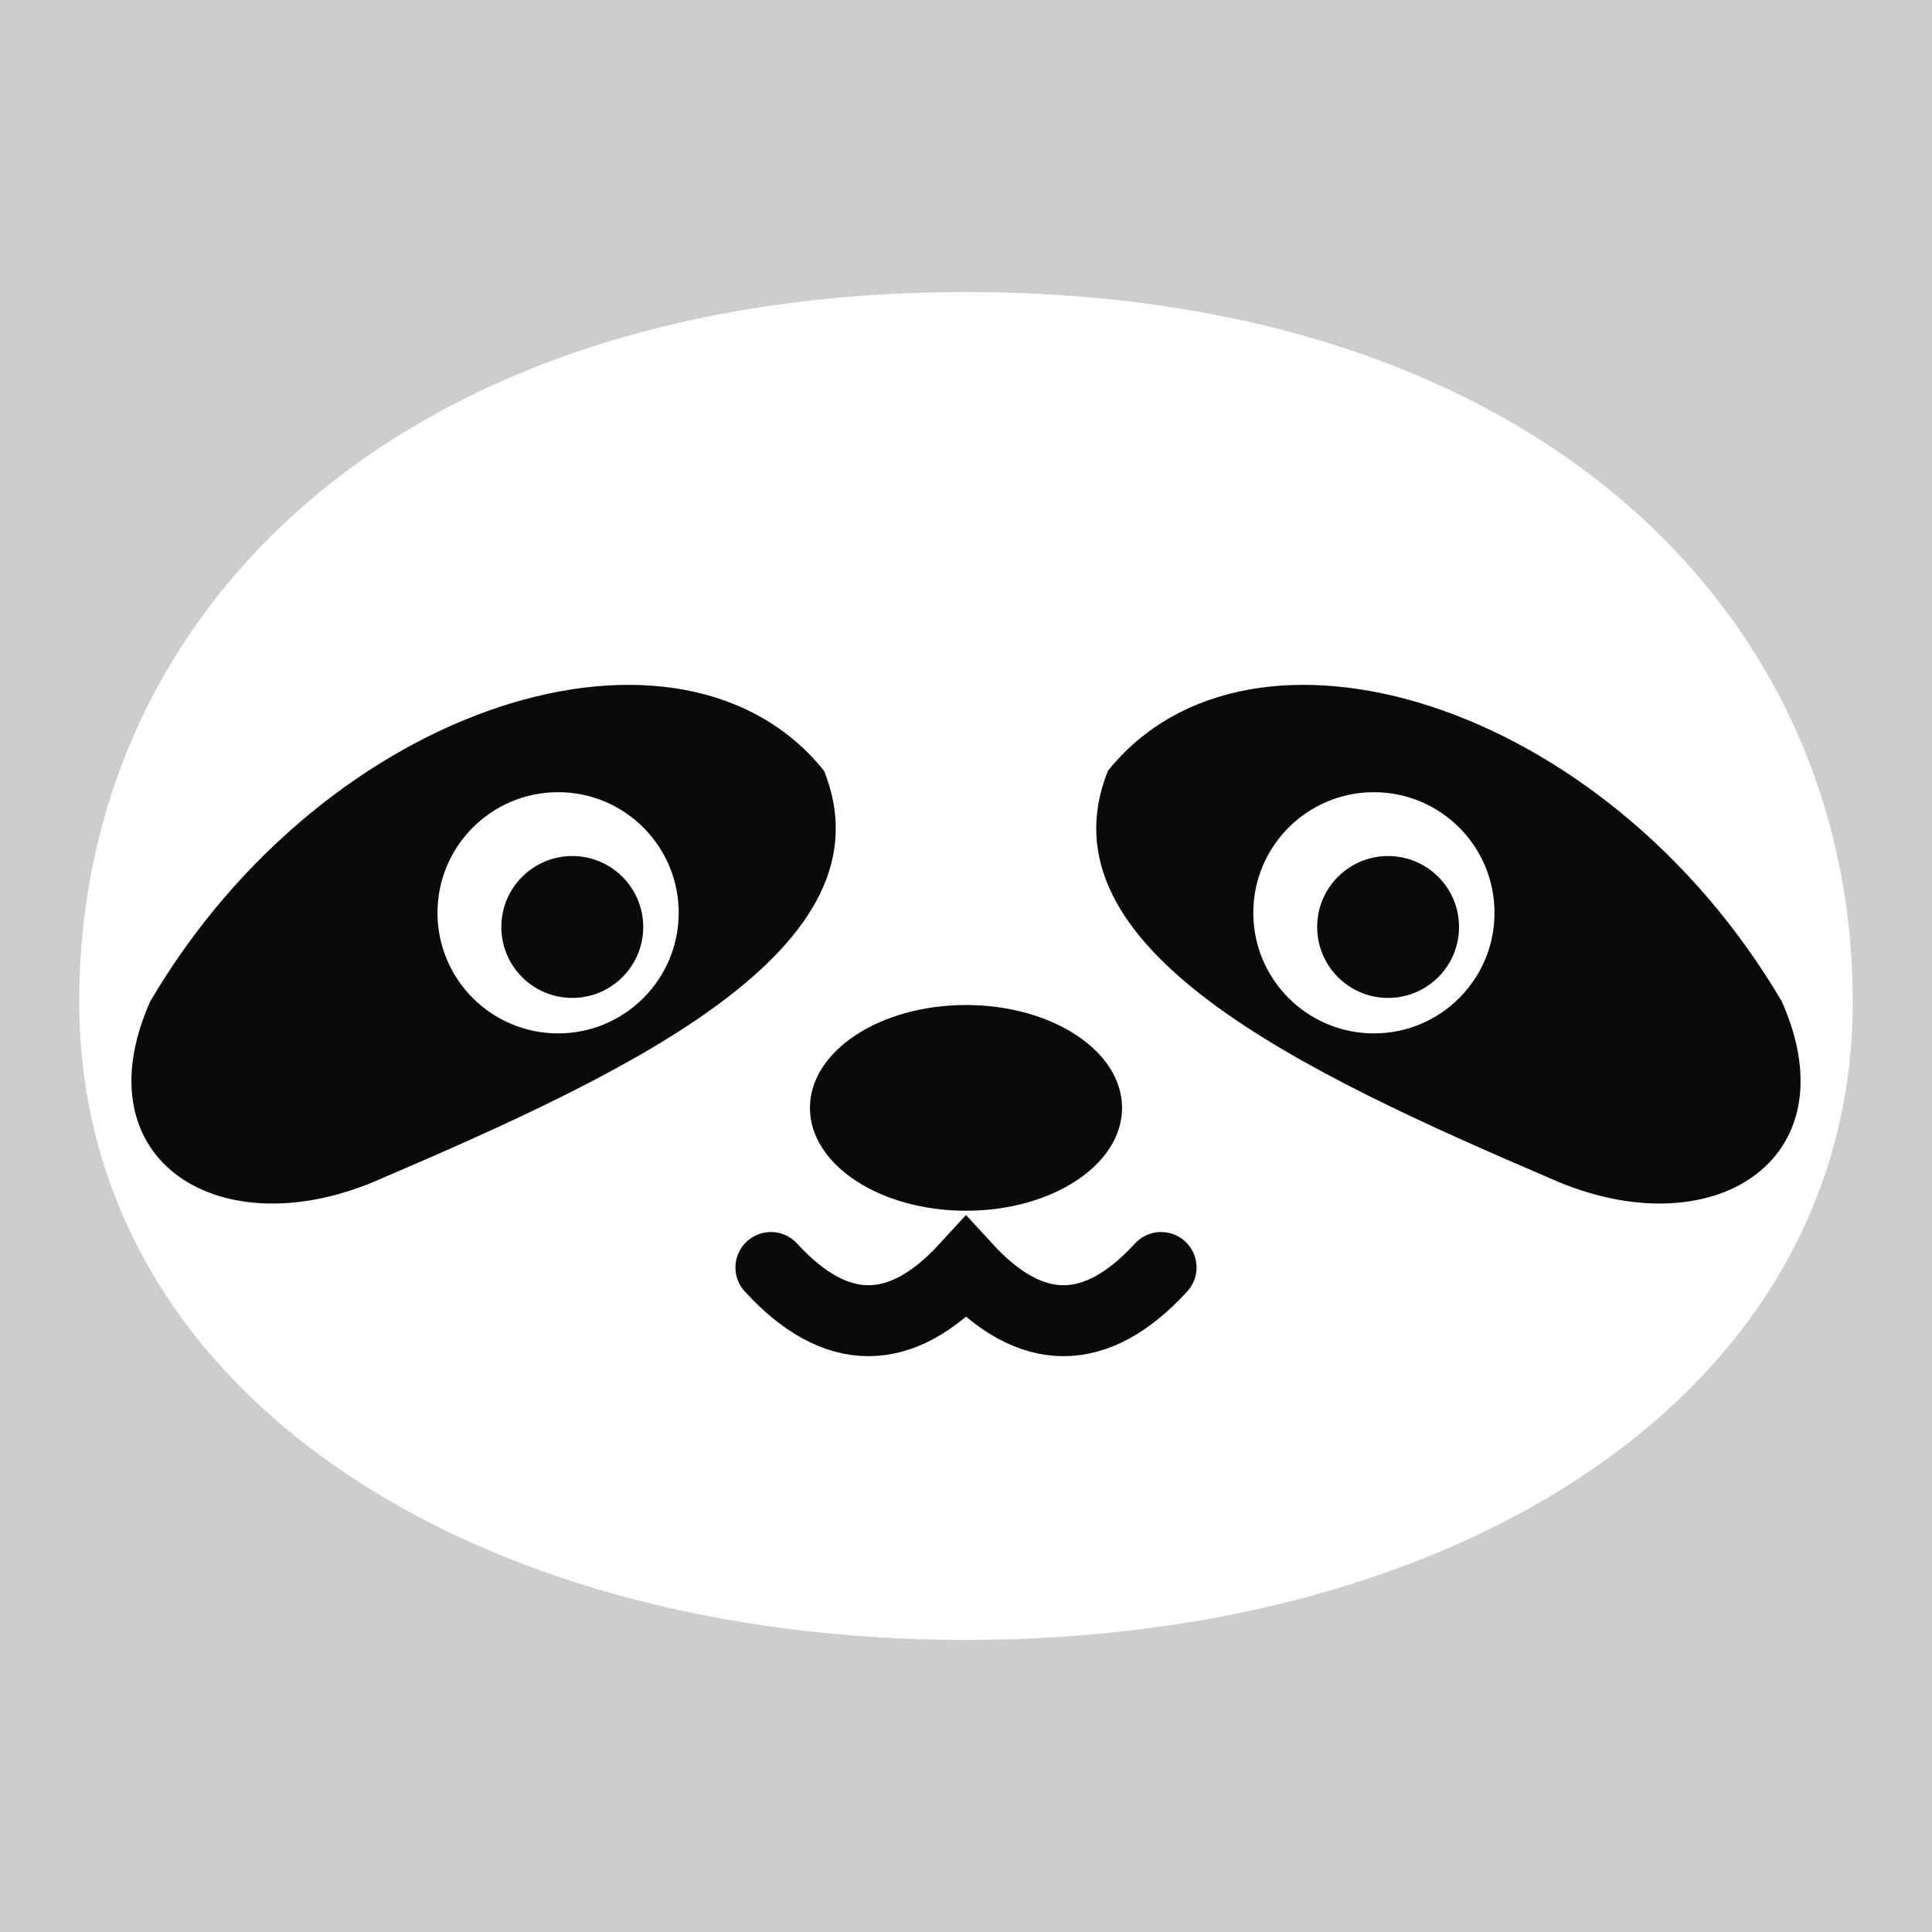
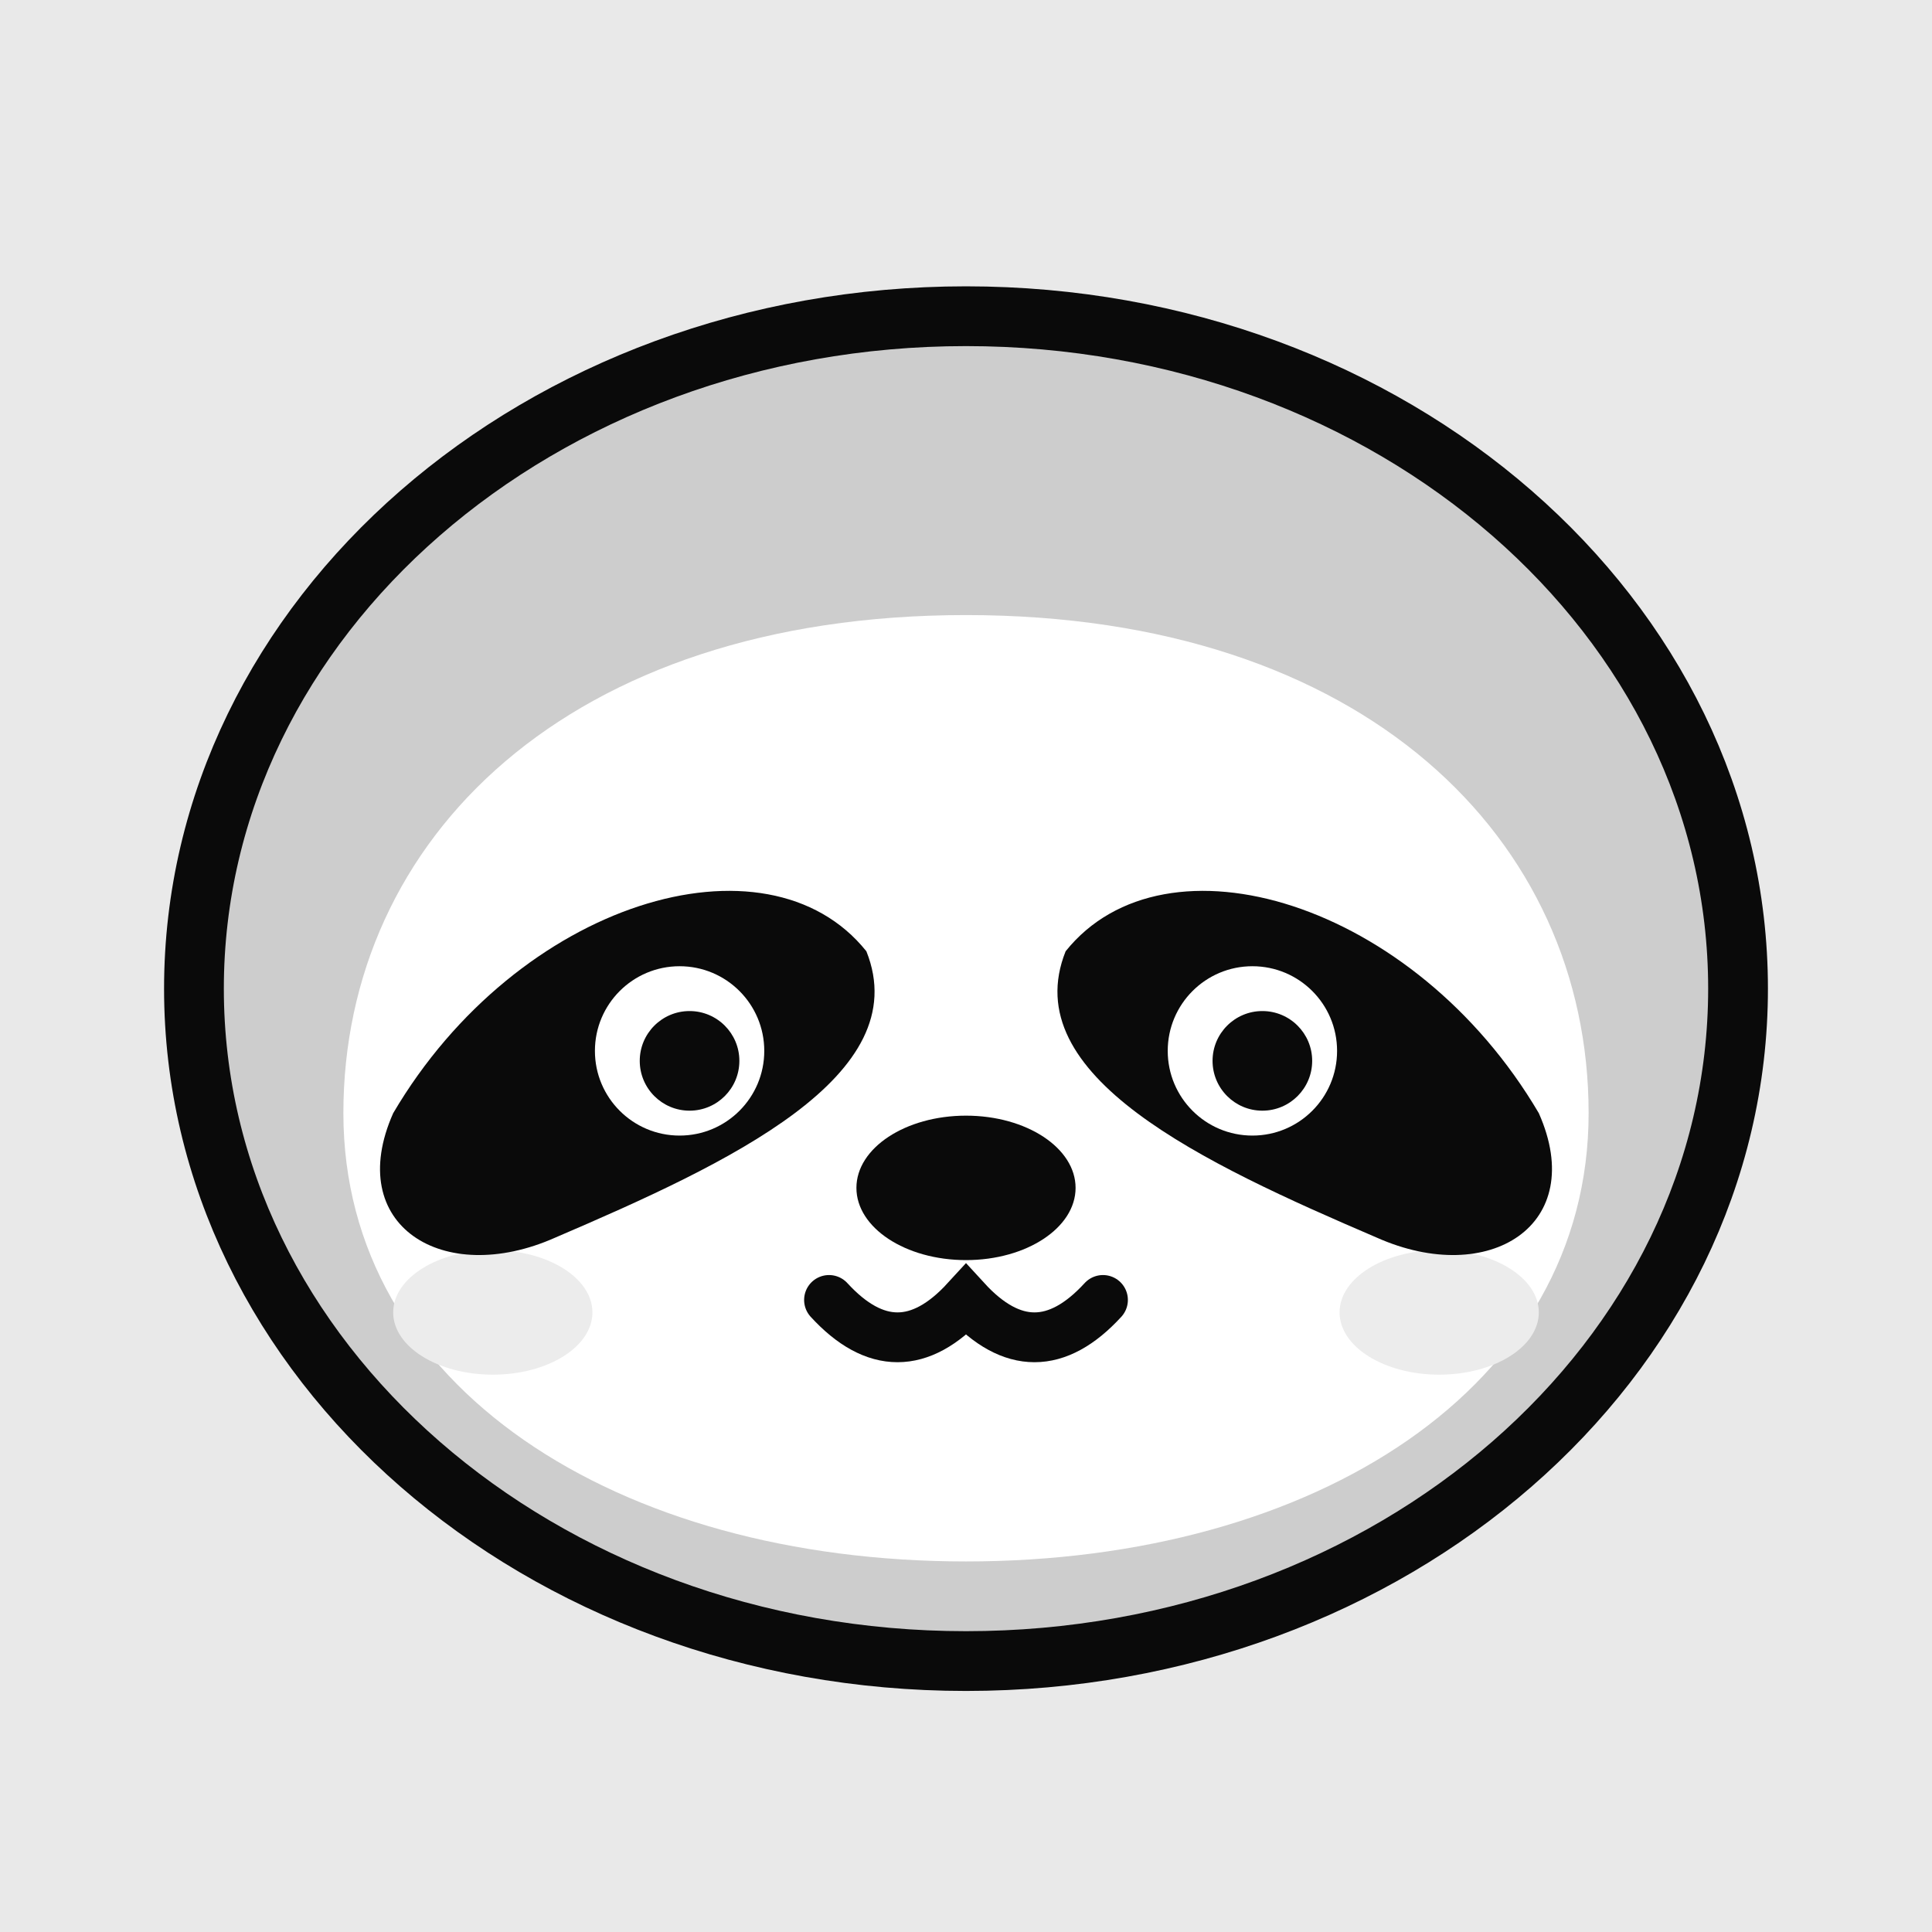
<svg xmlns="http://www.w3.org/2000/svg" viewBox="0 0 512 512" width="512" height="512">
-   <rect width="512" height="512" fill="#cdcdcd" />
-   <g transform="translate(256 256) scale(9.4 9.4) translate(-60 -62)">
+   <rect width="512" height="512" fill="#e9e9e9" />
+   <g transform="translate(256 262) scale(6.6 6.6) translate(-60 -58)">
+     <ellipse cx="60" cy="58" rx="31" ry="27" fill="#cdcdcd" stroke="#0a0a0a" stroke-width="2.4" />
    <path d="M60 43C76 43 85 52 85 63C85 74 74 81 60 81C46 81 35 74 35 63C35 52 44 43 60 43Z" fill="#ffffff" />
+     <ellipse cx="41" cy="71" rx="4" ry="2.5" fill="#ececec" />
+     <ellipse cx="79" cy="71" rx="4" ry="2.5" fill="#ececec" />
    <path d="M56 56.5C52 51.5 42 54.5 37 63C35 67.5 39 70 43.5 68C50.5 65 58 61.5 56 56.5Z" fill="#0a0a0a" />
    <path d="M64 56.5C68 51.5 78 54.5 83 63C85 67.5 81 70 76.5 68C69.5 65 62 61.5 64 56.5Z" fill="#0a0a0a" />
    <circle cx="48.5" cy="60.5" r="3.4" fill="#ffffff" />
    <circle cx="71.5" cy="60.5" r="3.4" fill="#ffffff" />
    <circle cx="48.9" cy="60.9" r="2" fill="#0a0a0a" />
    <circle cx="71.9" cy="60.9" r="2" fill="#0a0a0a" />
    <ellipse cx="60" cy="66" rx="4.4" ry="2.9" fill="#0a0a0a" />
    <path d="M54.5 70.5q2.75 3 5.5 0q2.75 3 5.5 0" fill="none" stroke="#0a0a0a" stroke-width="2" stroke-linecap="round" />
  </g>
</svg>
